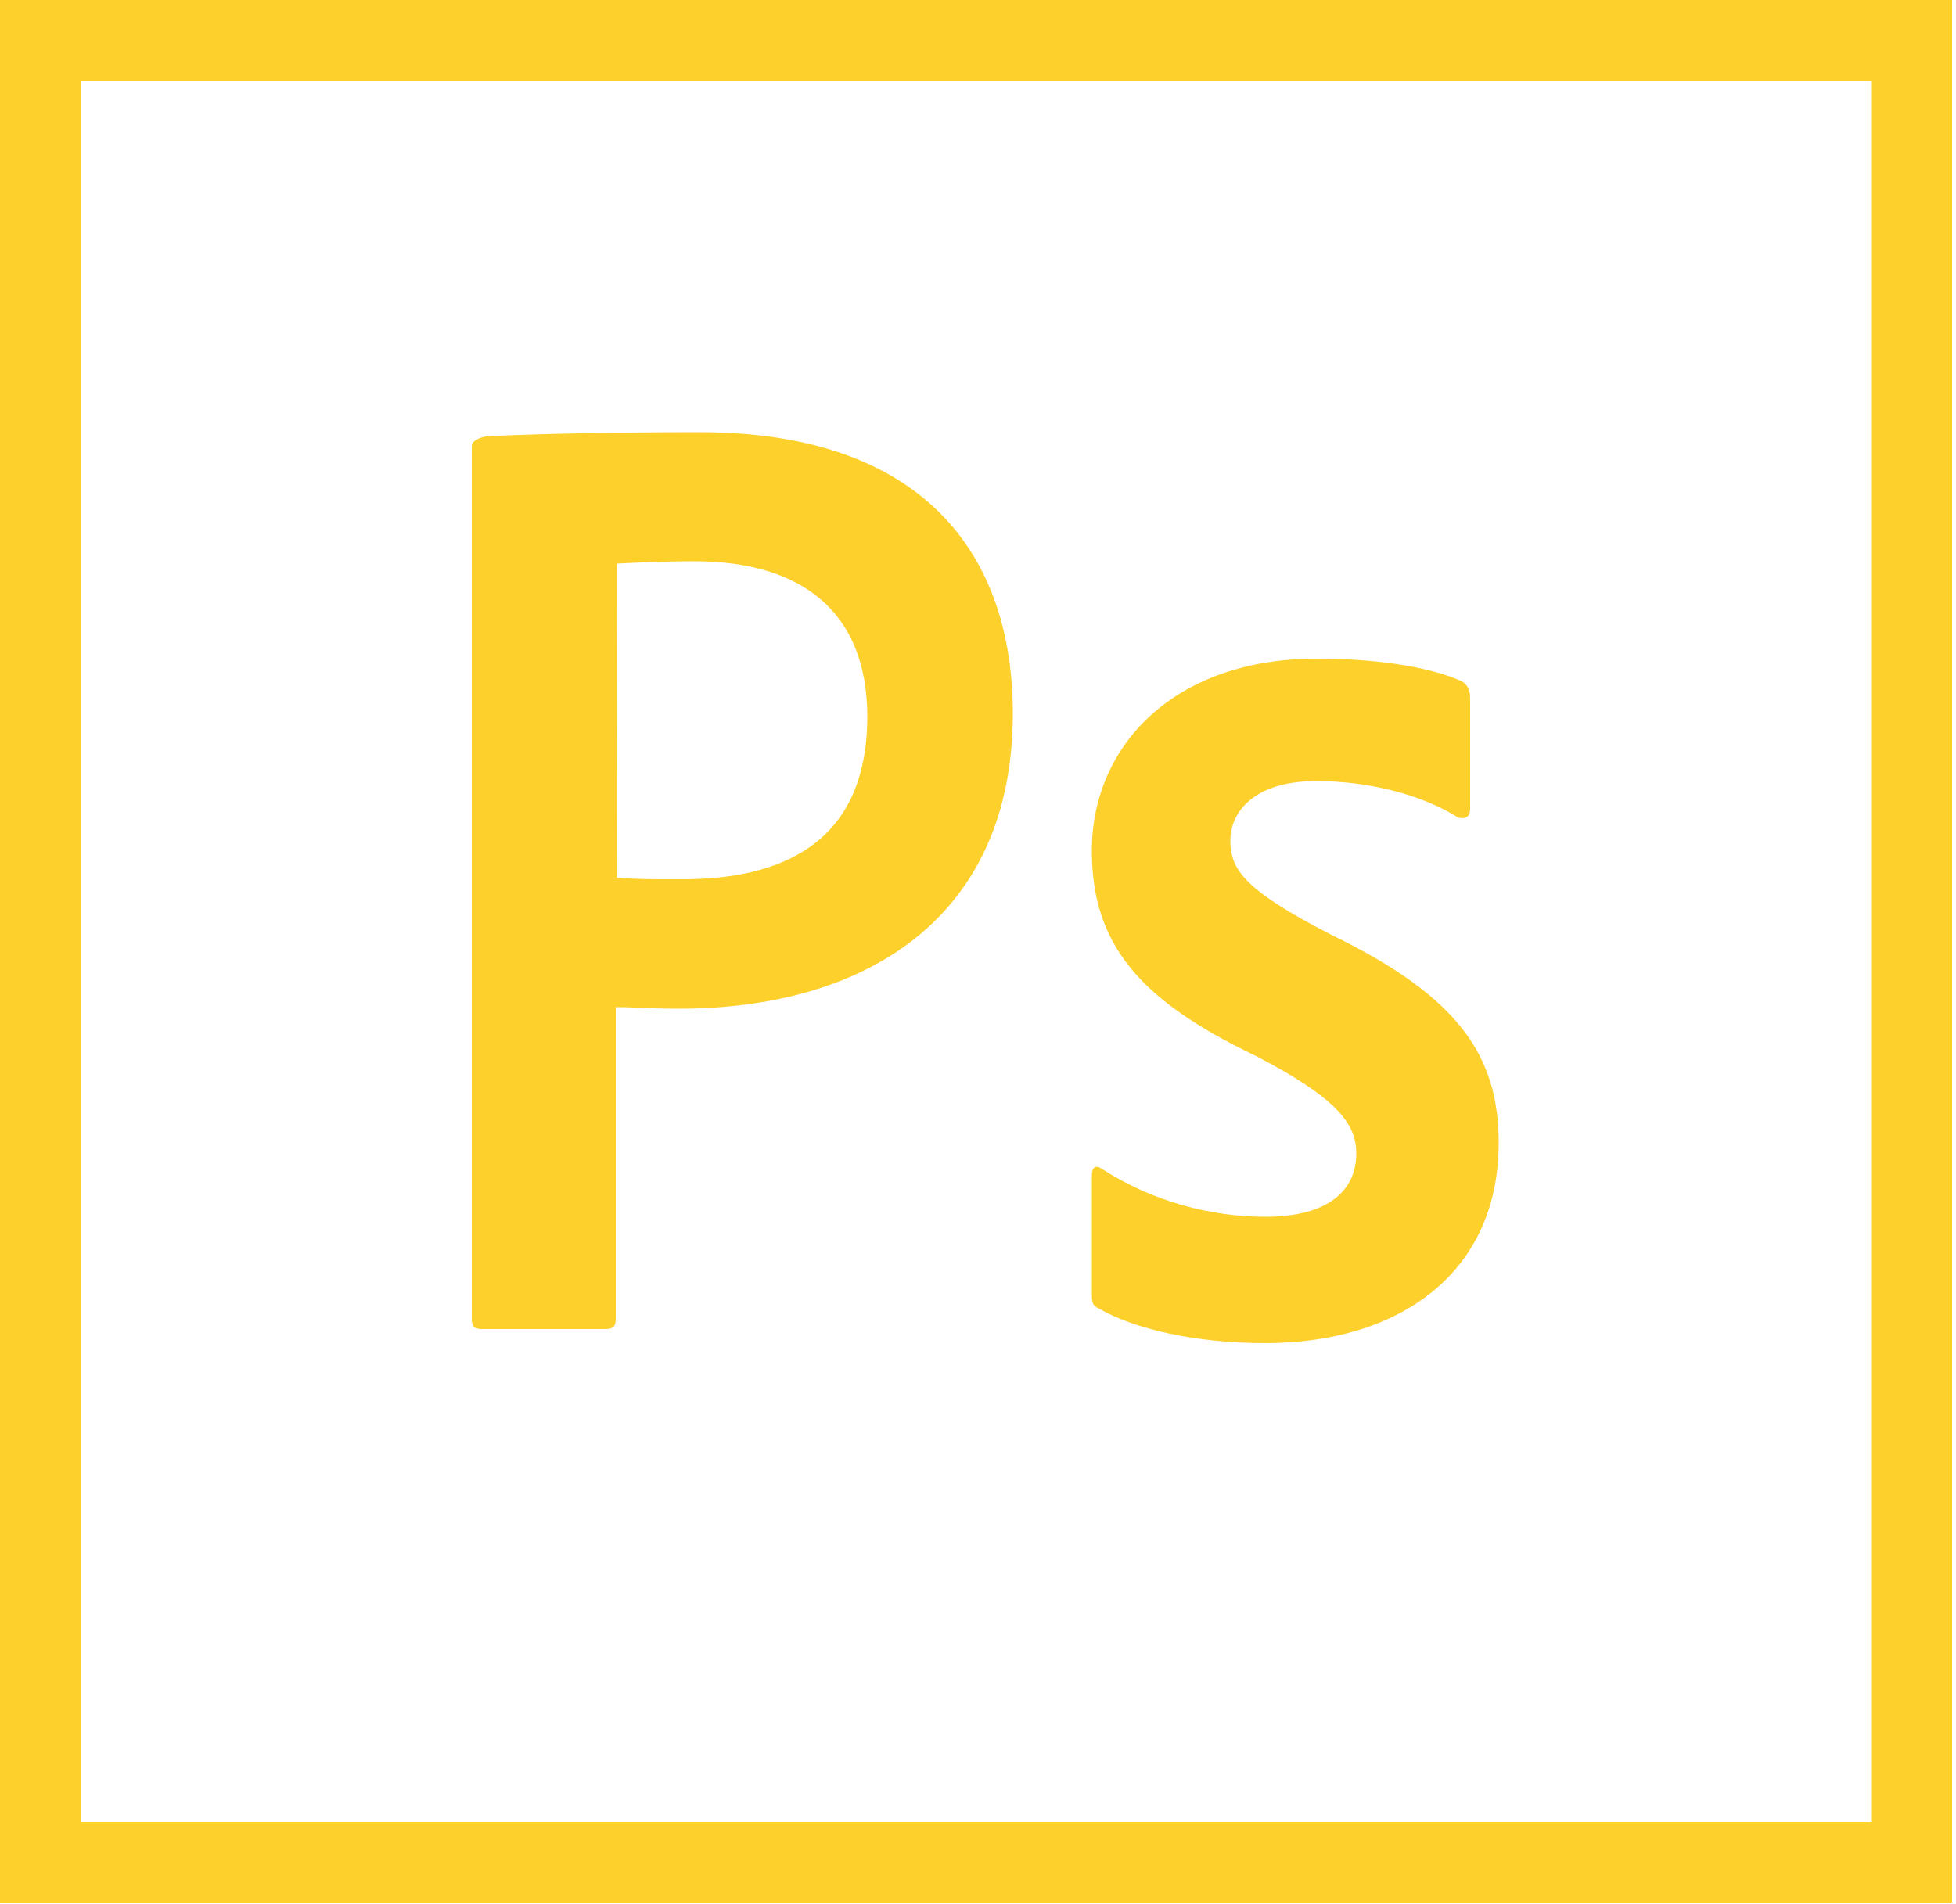
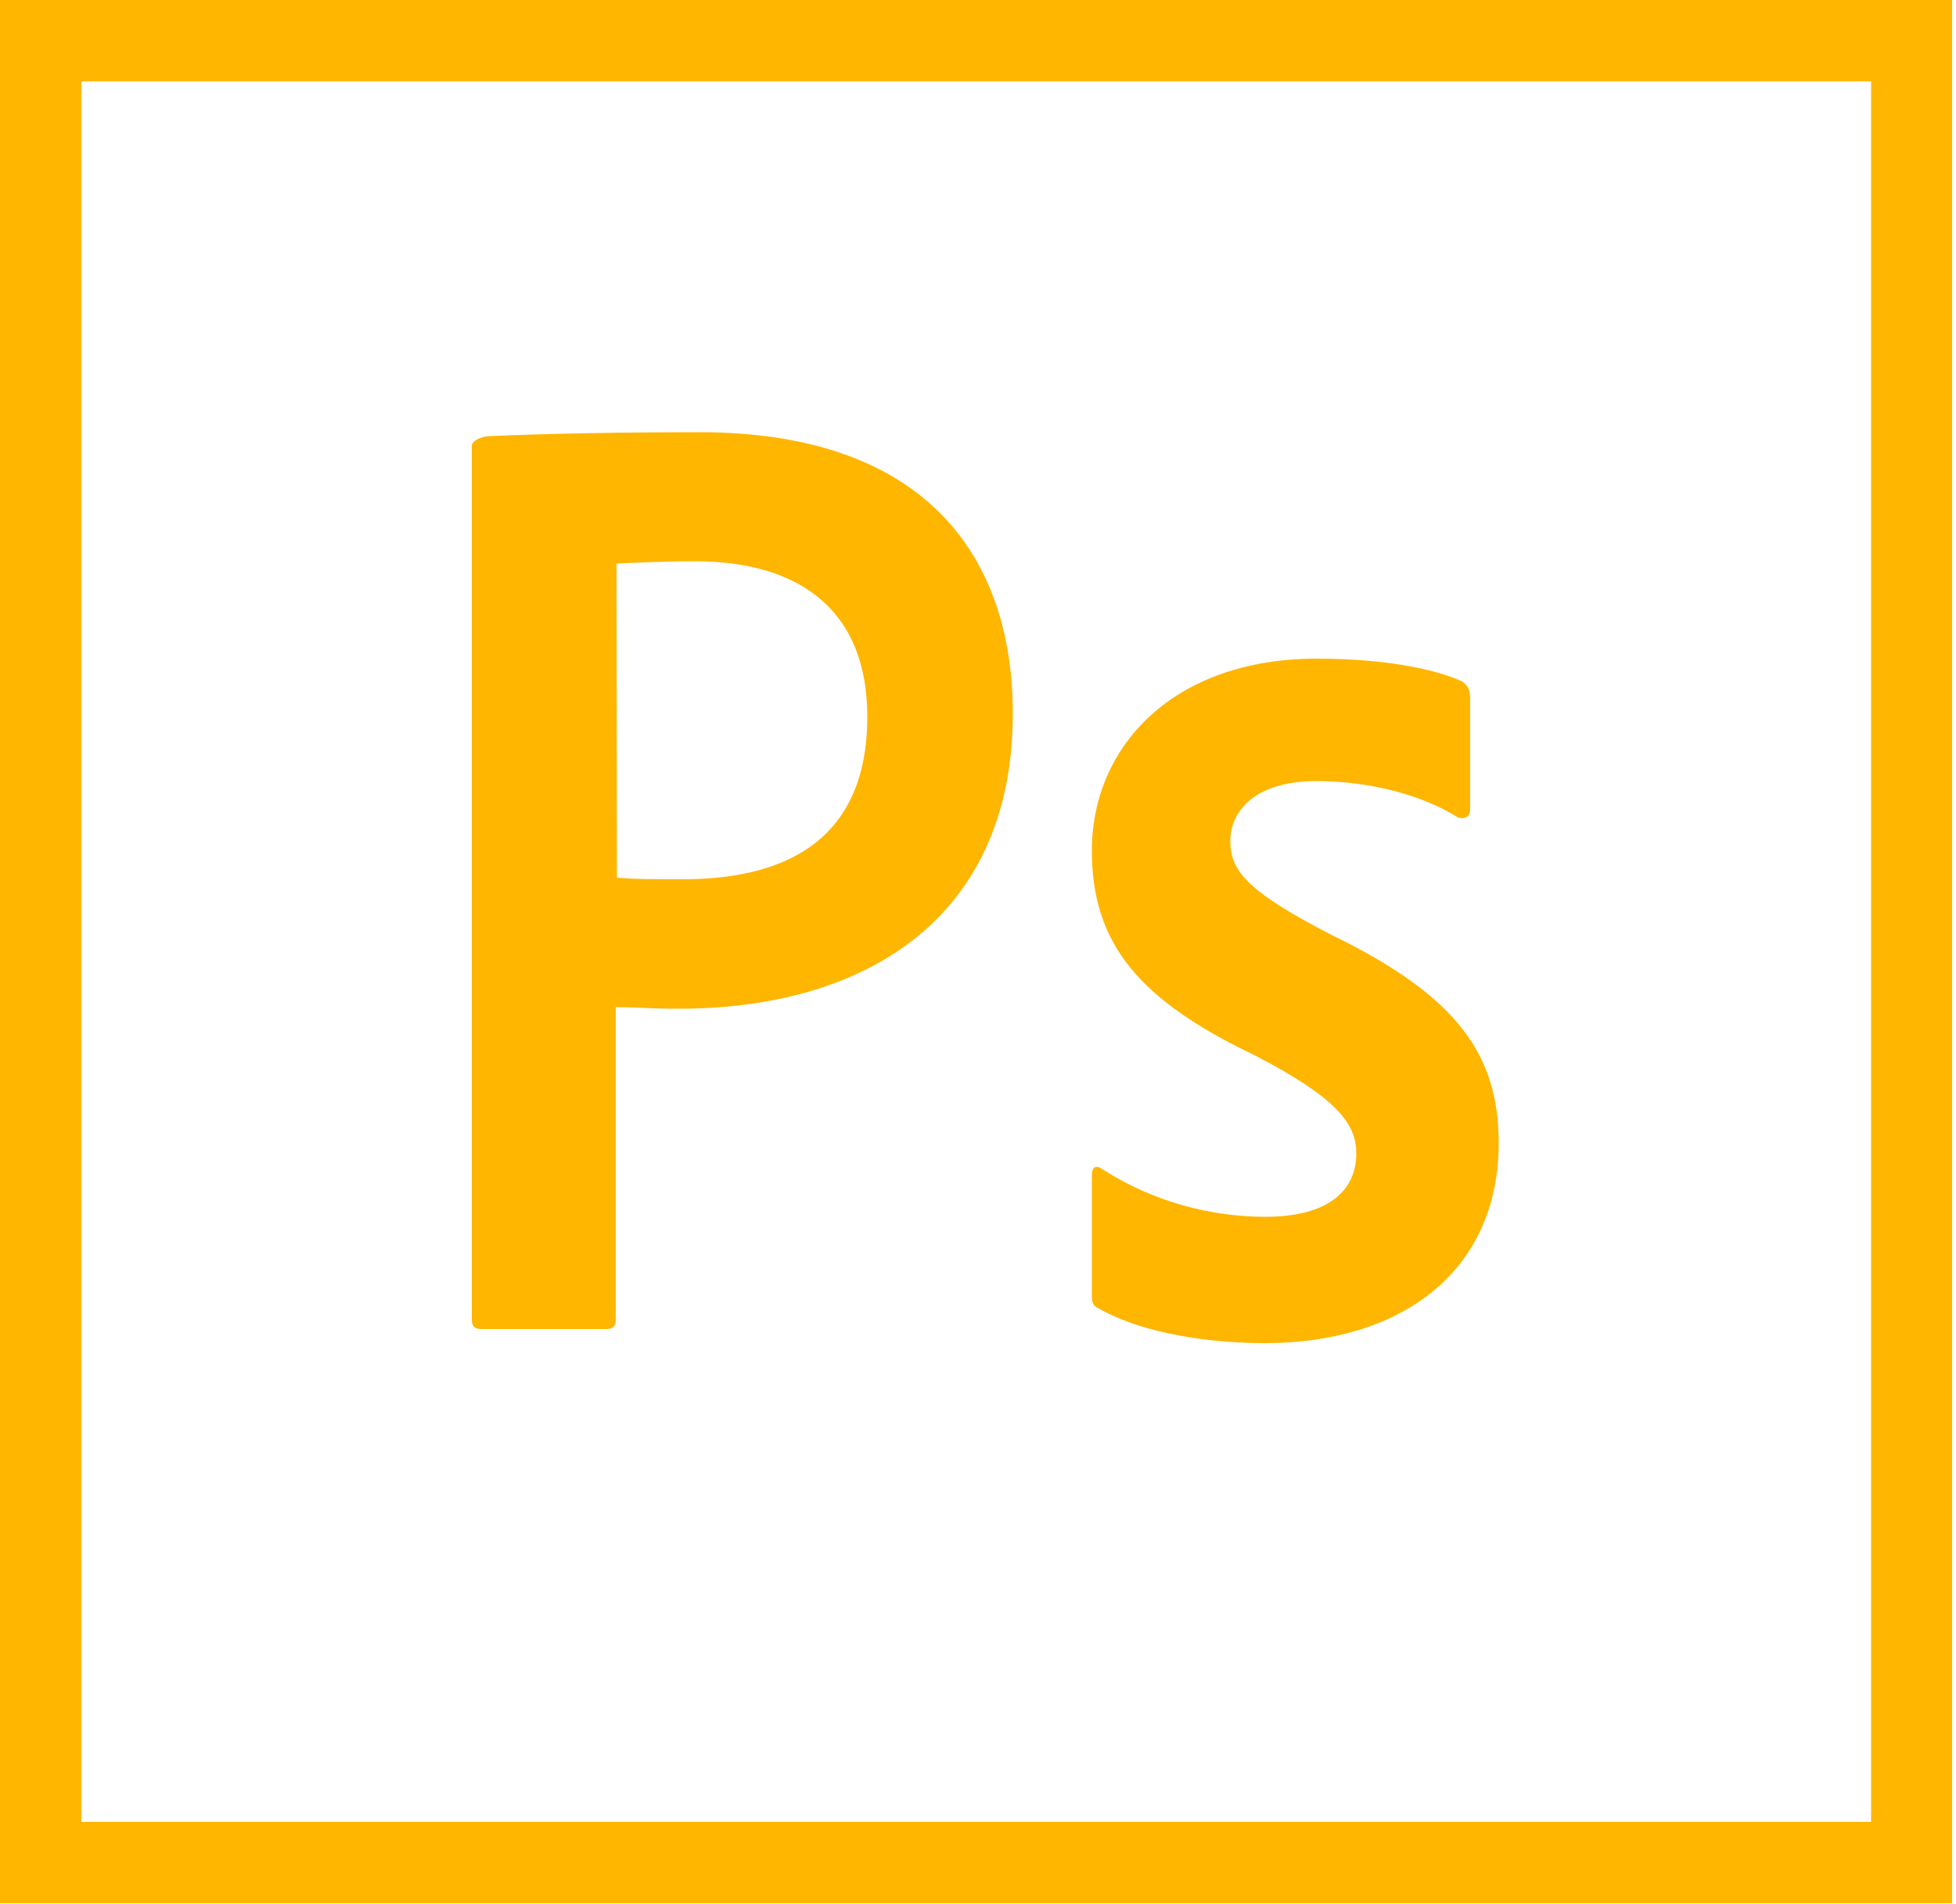
<svg xmlns="http://www.w3.org/2000/svg" version="1.1" id="Layer_1" x="0px" y="0px" viewBox="0 0 500 486.6" style="enable-background:new 0 0 500 486.6;" xml:space="preserve">
  <style type="text/css">
- 	.st0{fill:#FDD02C;}
+ 	.st0{fill:#FFB600;}
</style>
  <path class="st0" d="M20.8,20.8h457.5v445H20.8V20.8z M0,486.6h499V0H0V486.6z M336.5,199.7c-16.4,0-22,8.3-22,15.2  c0,7.5,3.7,12.7,25.8,24.1c32.6,15.8,42.8,31,42.8,53.2c0,33.3-25.4,51.2-59.7,51.2c-18.1,0-33.7-3.7-42.6-8.9  c-1.5-0.6-1.7-1.7-1.7-3.3v-30.7c0-2.1,1-2.7,2.5-1.7c13.1,8.5,28.1,12.3,41.8,12.3c16.4,0,23.3-6.9,23.3-16.2  c0-7.5-4.8-14.1-25.8-25c-29.5-14.1-41.8-28.4-41.8-52.4c0-26.8,21-49.1,57.4-49.1c17.9,0,30.4,2.7,37.2,5.8c1.7,1,2.1,2.7,2.1,4.2  v28.5c0,1.7-1,2.7-3.1,2.1C363.5,203.2,350,199.7,336.5,199.7L336.5,199.7z M157.7,224.4c4.8,0.4,8.5,0.4,16.8,0.4  c24.3,0,47.2-8.5,47.2-41.6c0-26.4-16.4-39.7-44.1-39.7c-8.3,0-16.2,0.4-20,0.6L157.7,224.4L157.7,224.4z M120.6,114  c0-1.5,2.9-2.5,4.6-2.5c13.3-0.6,33.1-1,53.6-1c57.6,0,80.1,31.6,80.1,71.9c0,52.8-38.3,75.5-85.3,75.5c-7.9,0-10.6-0.4-16.2-0.4  v79.8c0,1.7-0.6,2.5-2.5,2.5h-31.8c-1.7,0-2.5-0.6-2.5-2.5L120.6,114L120.6,114z" />
</svg>
